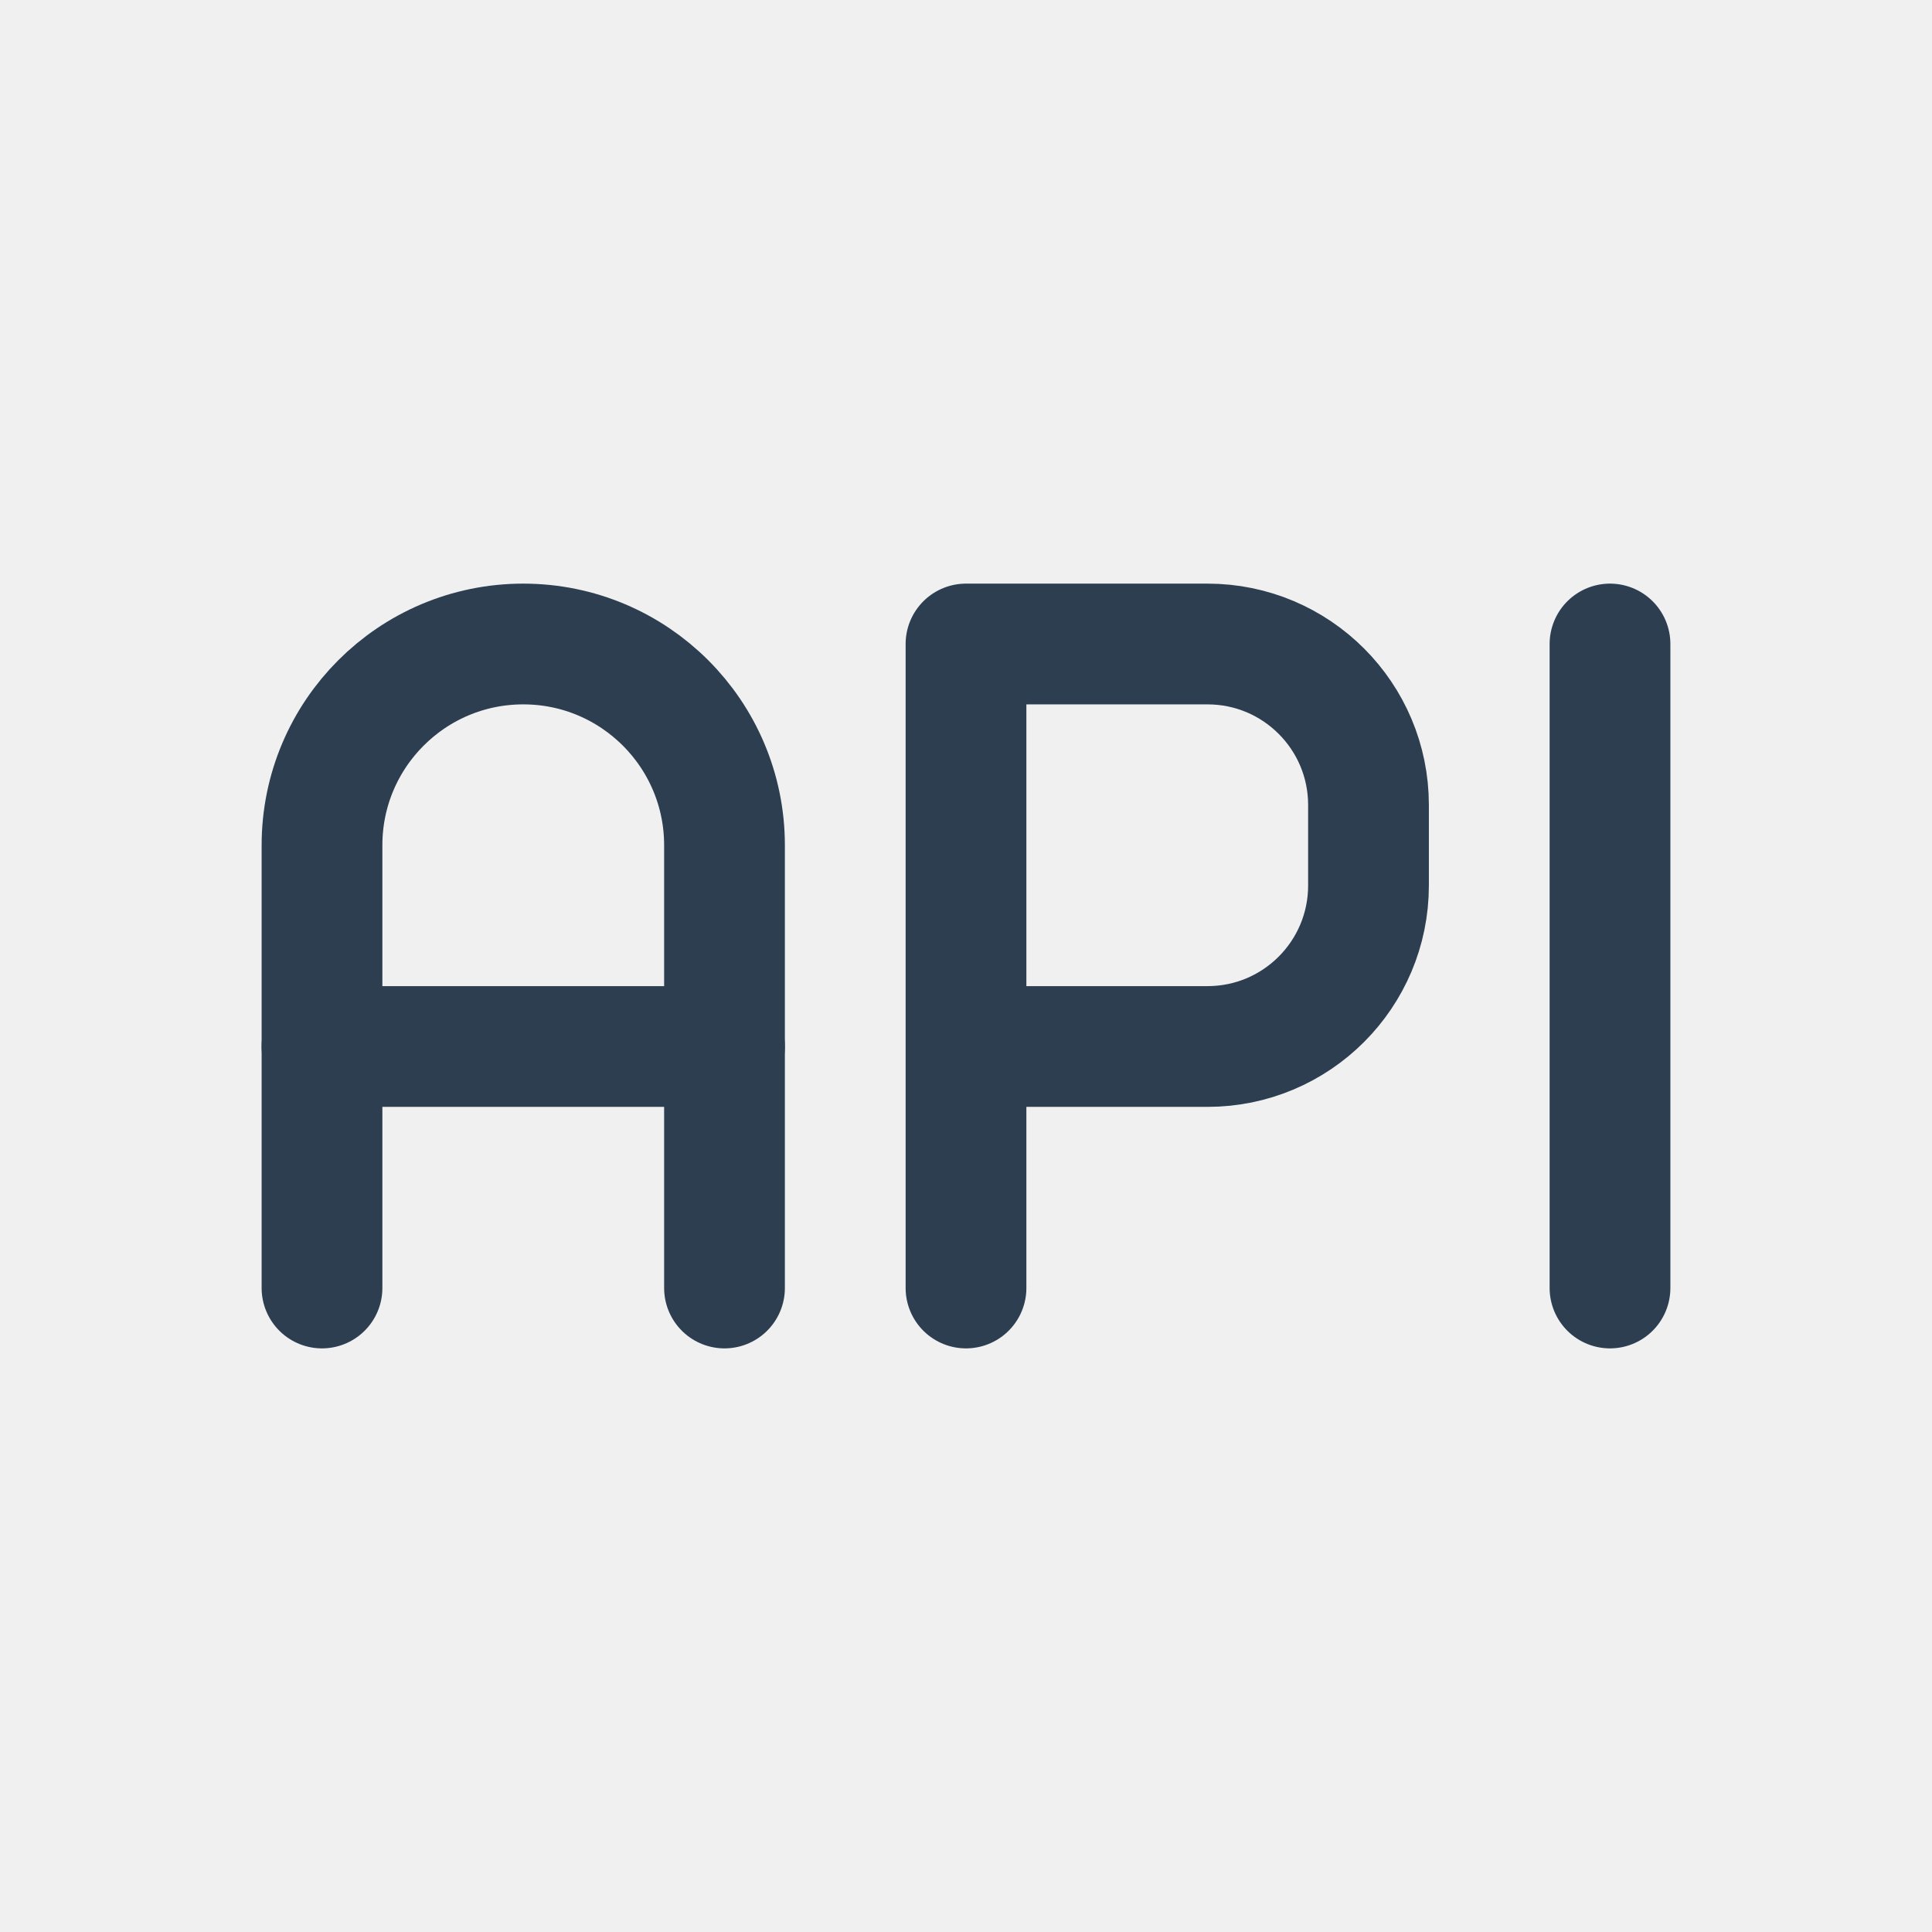
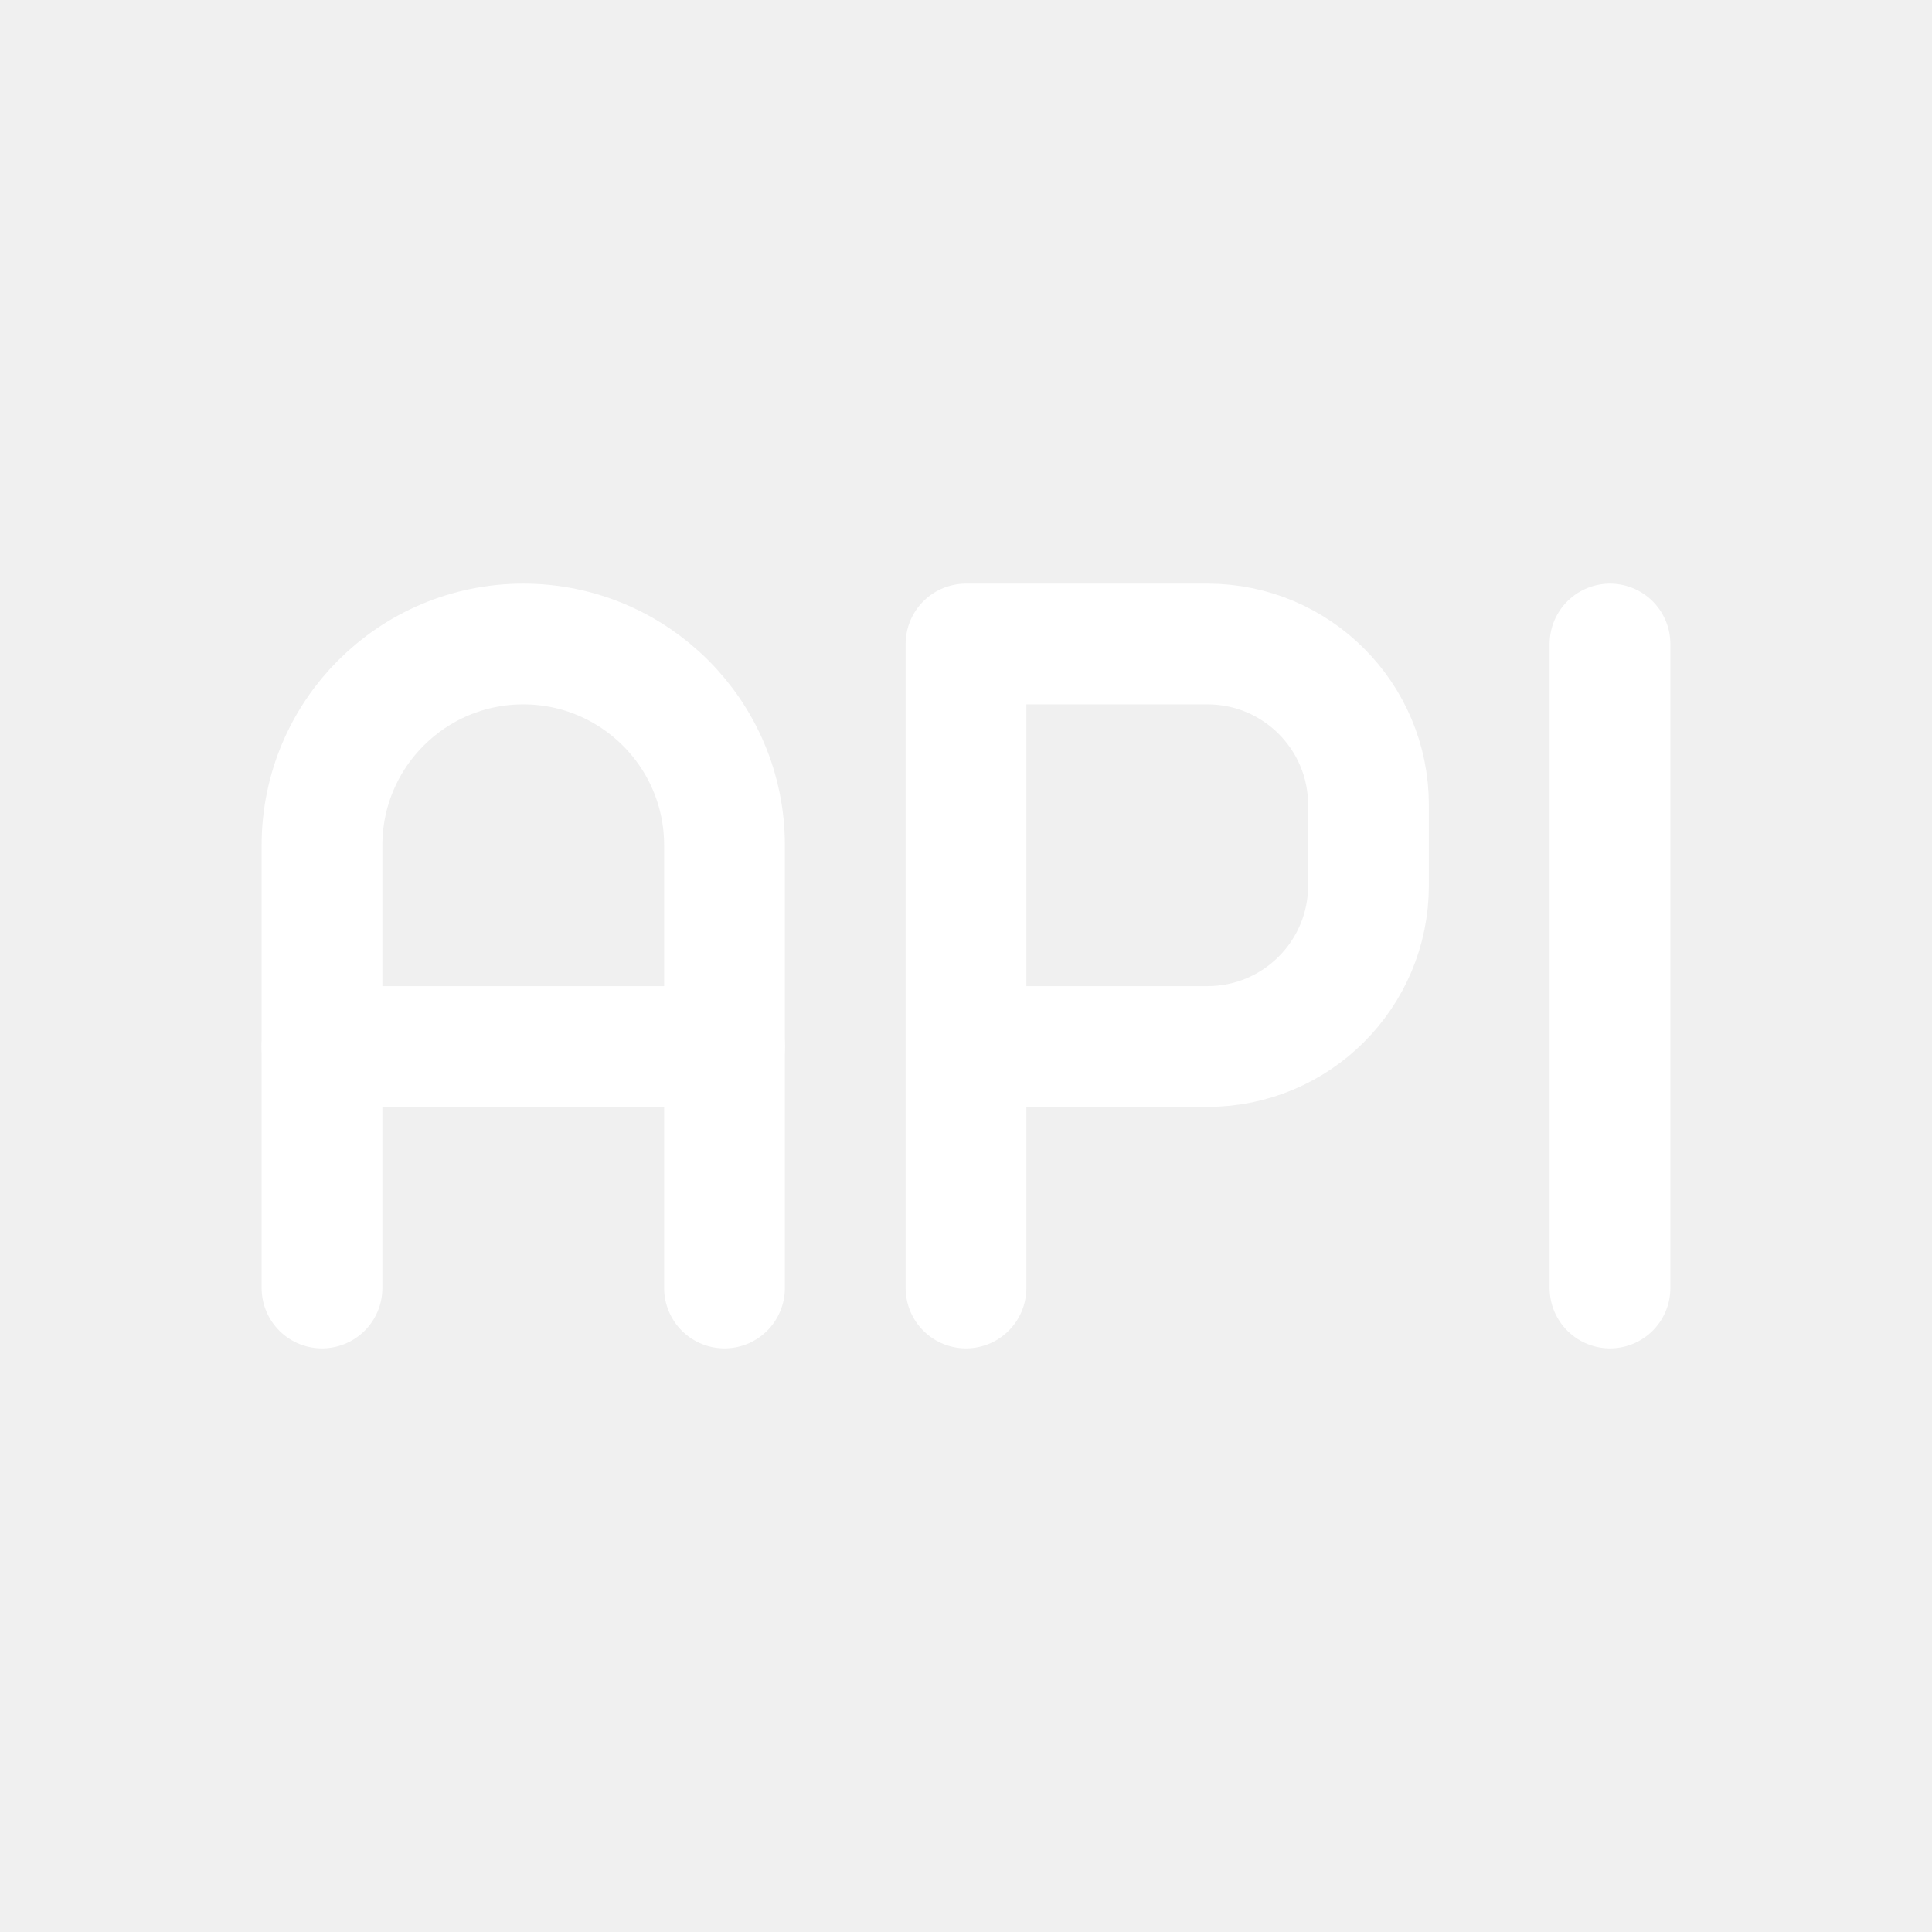
- <svg xmlns="http://www.w3.org/2000/svg" class="icon icon-tabler icon-tabler-api" width="44" height="44" viewBox="0 0 24 24" stroke-width="1.5" stroke="#2c3e50" fill="none" stroke-linecap="round" stroke-linejoin="round">
+ <svg xmlns="http://www.w3.org/2000/svg" class="icon icon-tabler icon-tabler-api" width="44" height="44" viewBox="0 0 24 24" stroke-width="1.5" stroke="#fff" fill="none" stroke-linecap="round" stroke-linejoin="round">
  <path stroke="none" d="M0 0h24v24H0z" fill="none" />
  <path d="M4 13h5" />
  <path d="M12 16v-8h3a2 2 0 0 1 2 2v1a2 2 0 0 1 -2 2h-3" />
  <path d="M20 8v8" />
  <path d="M9 16v-5.5a2.5 2.5 0 0 0 -5 0v5.5" />
</svg>
